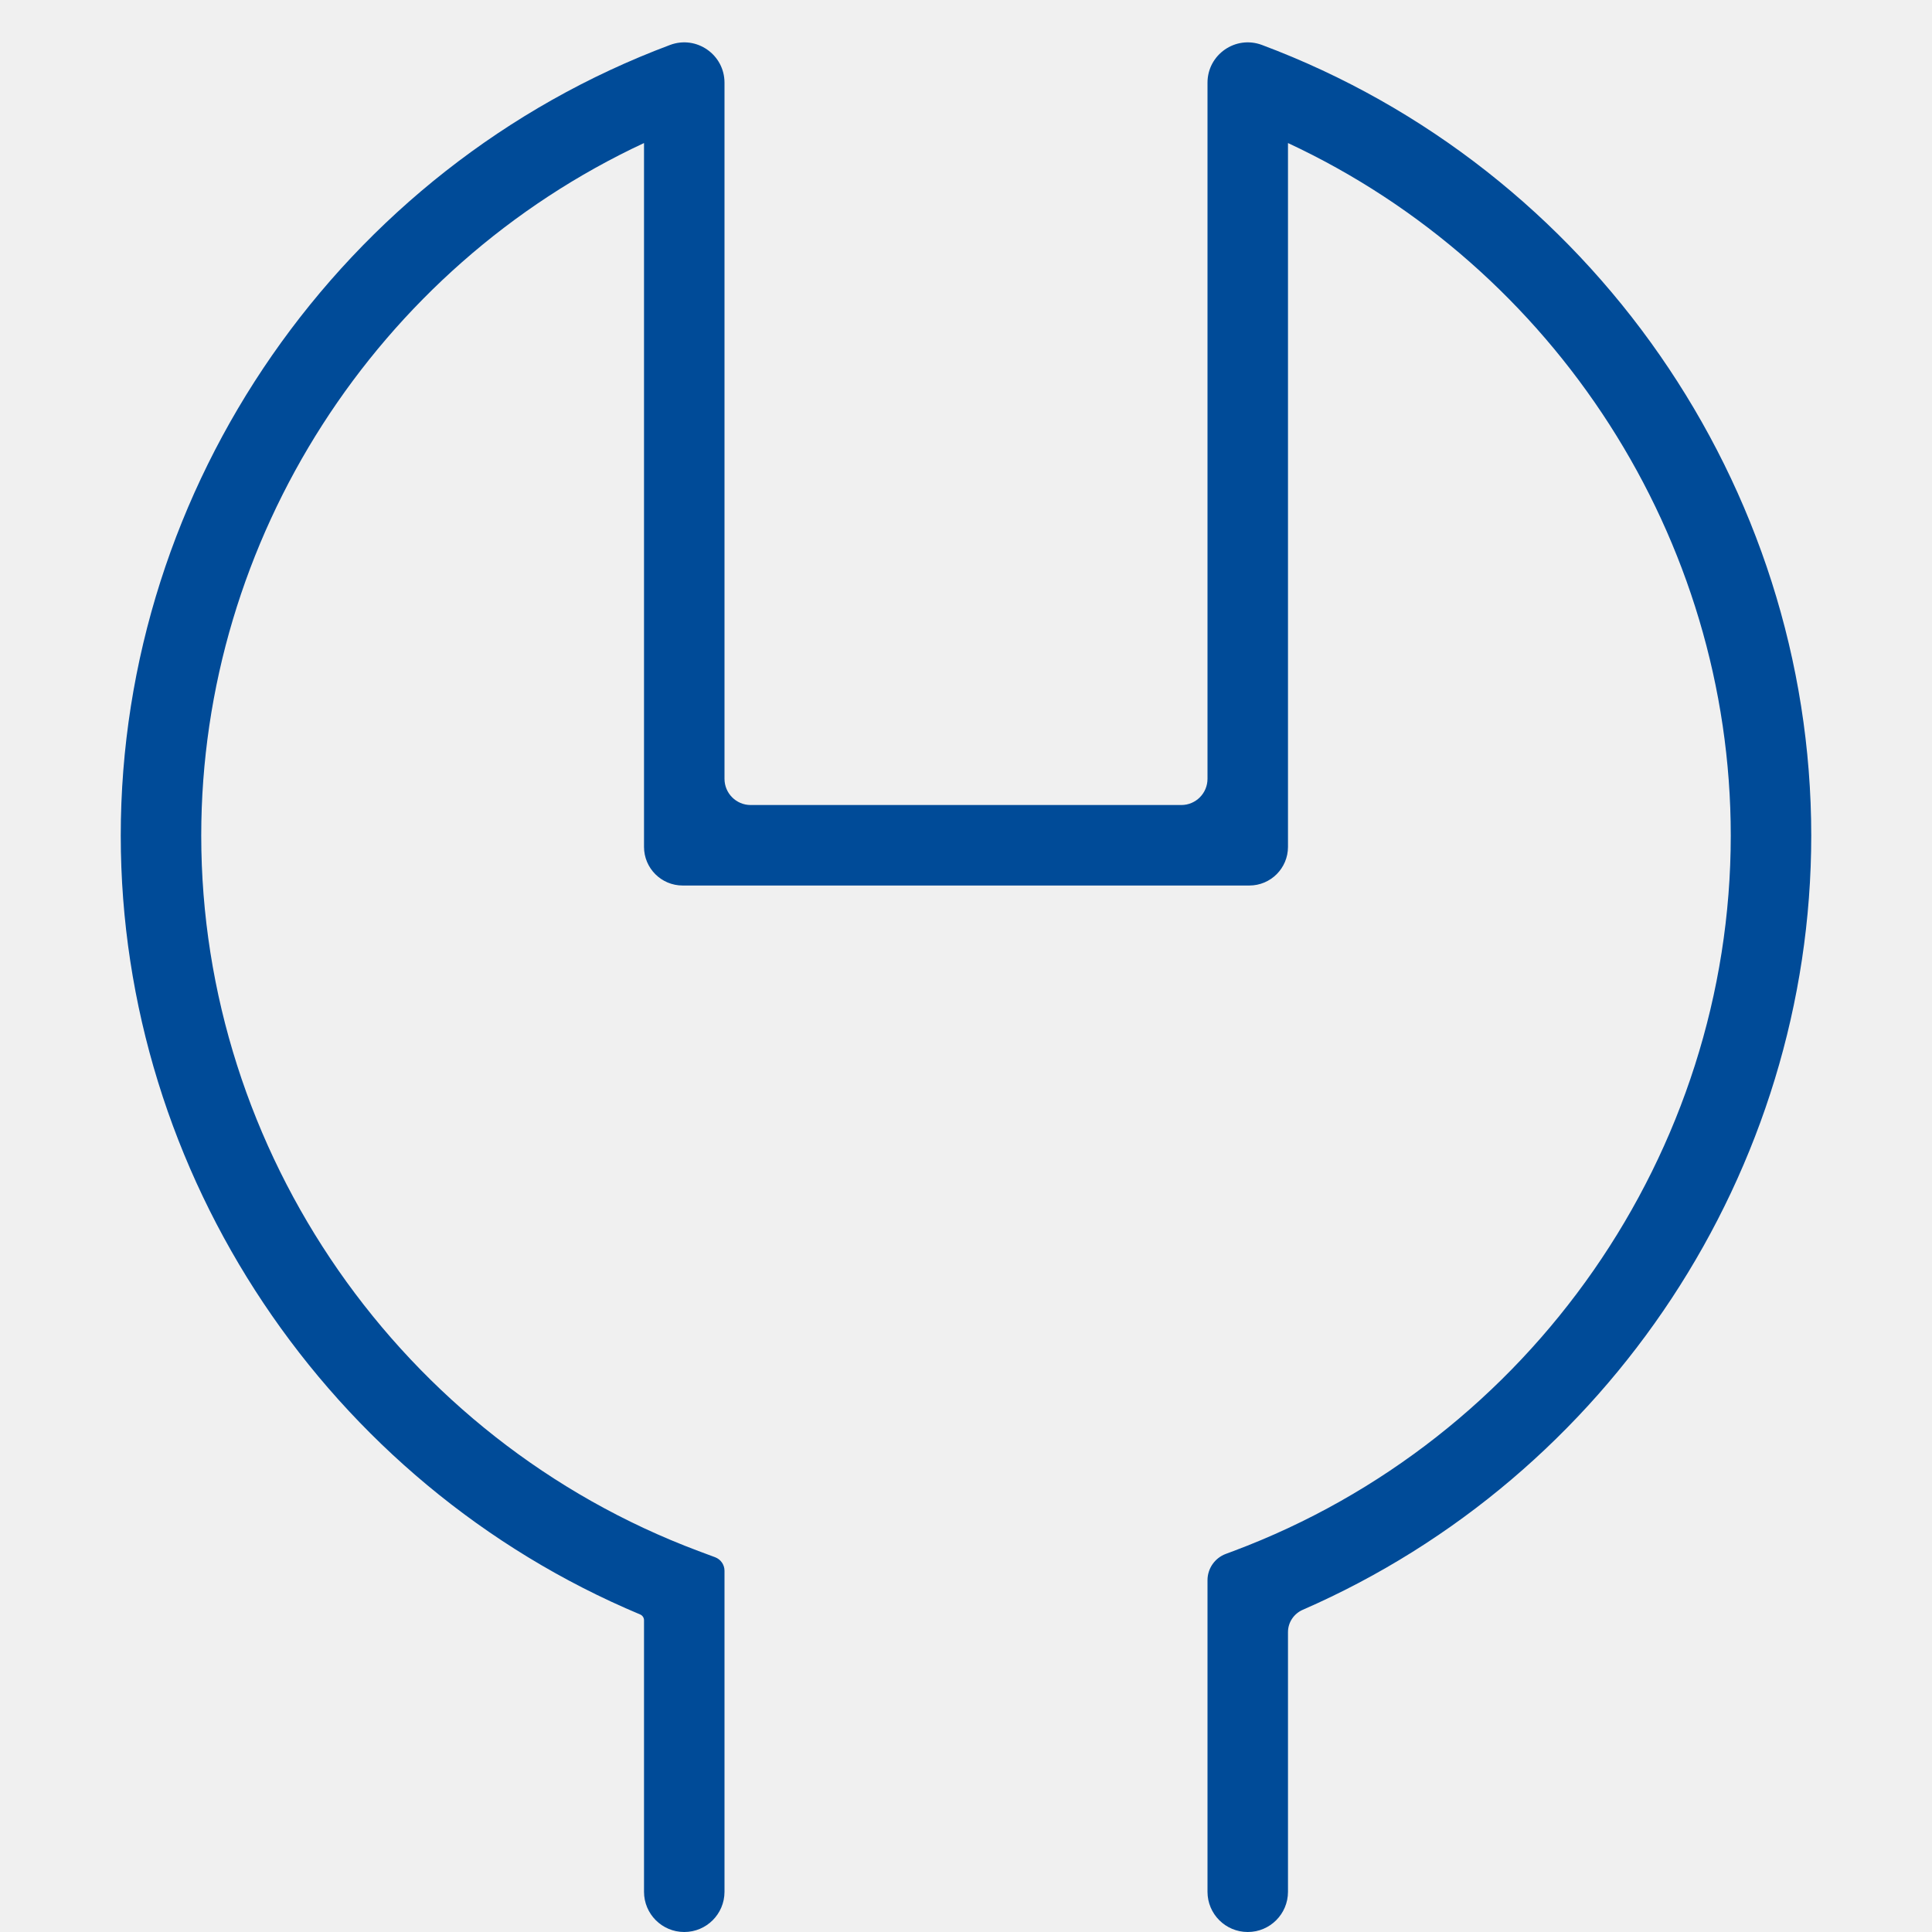
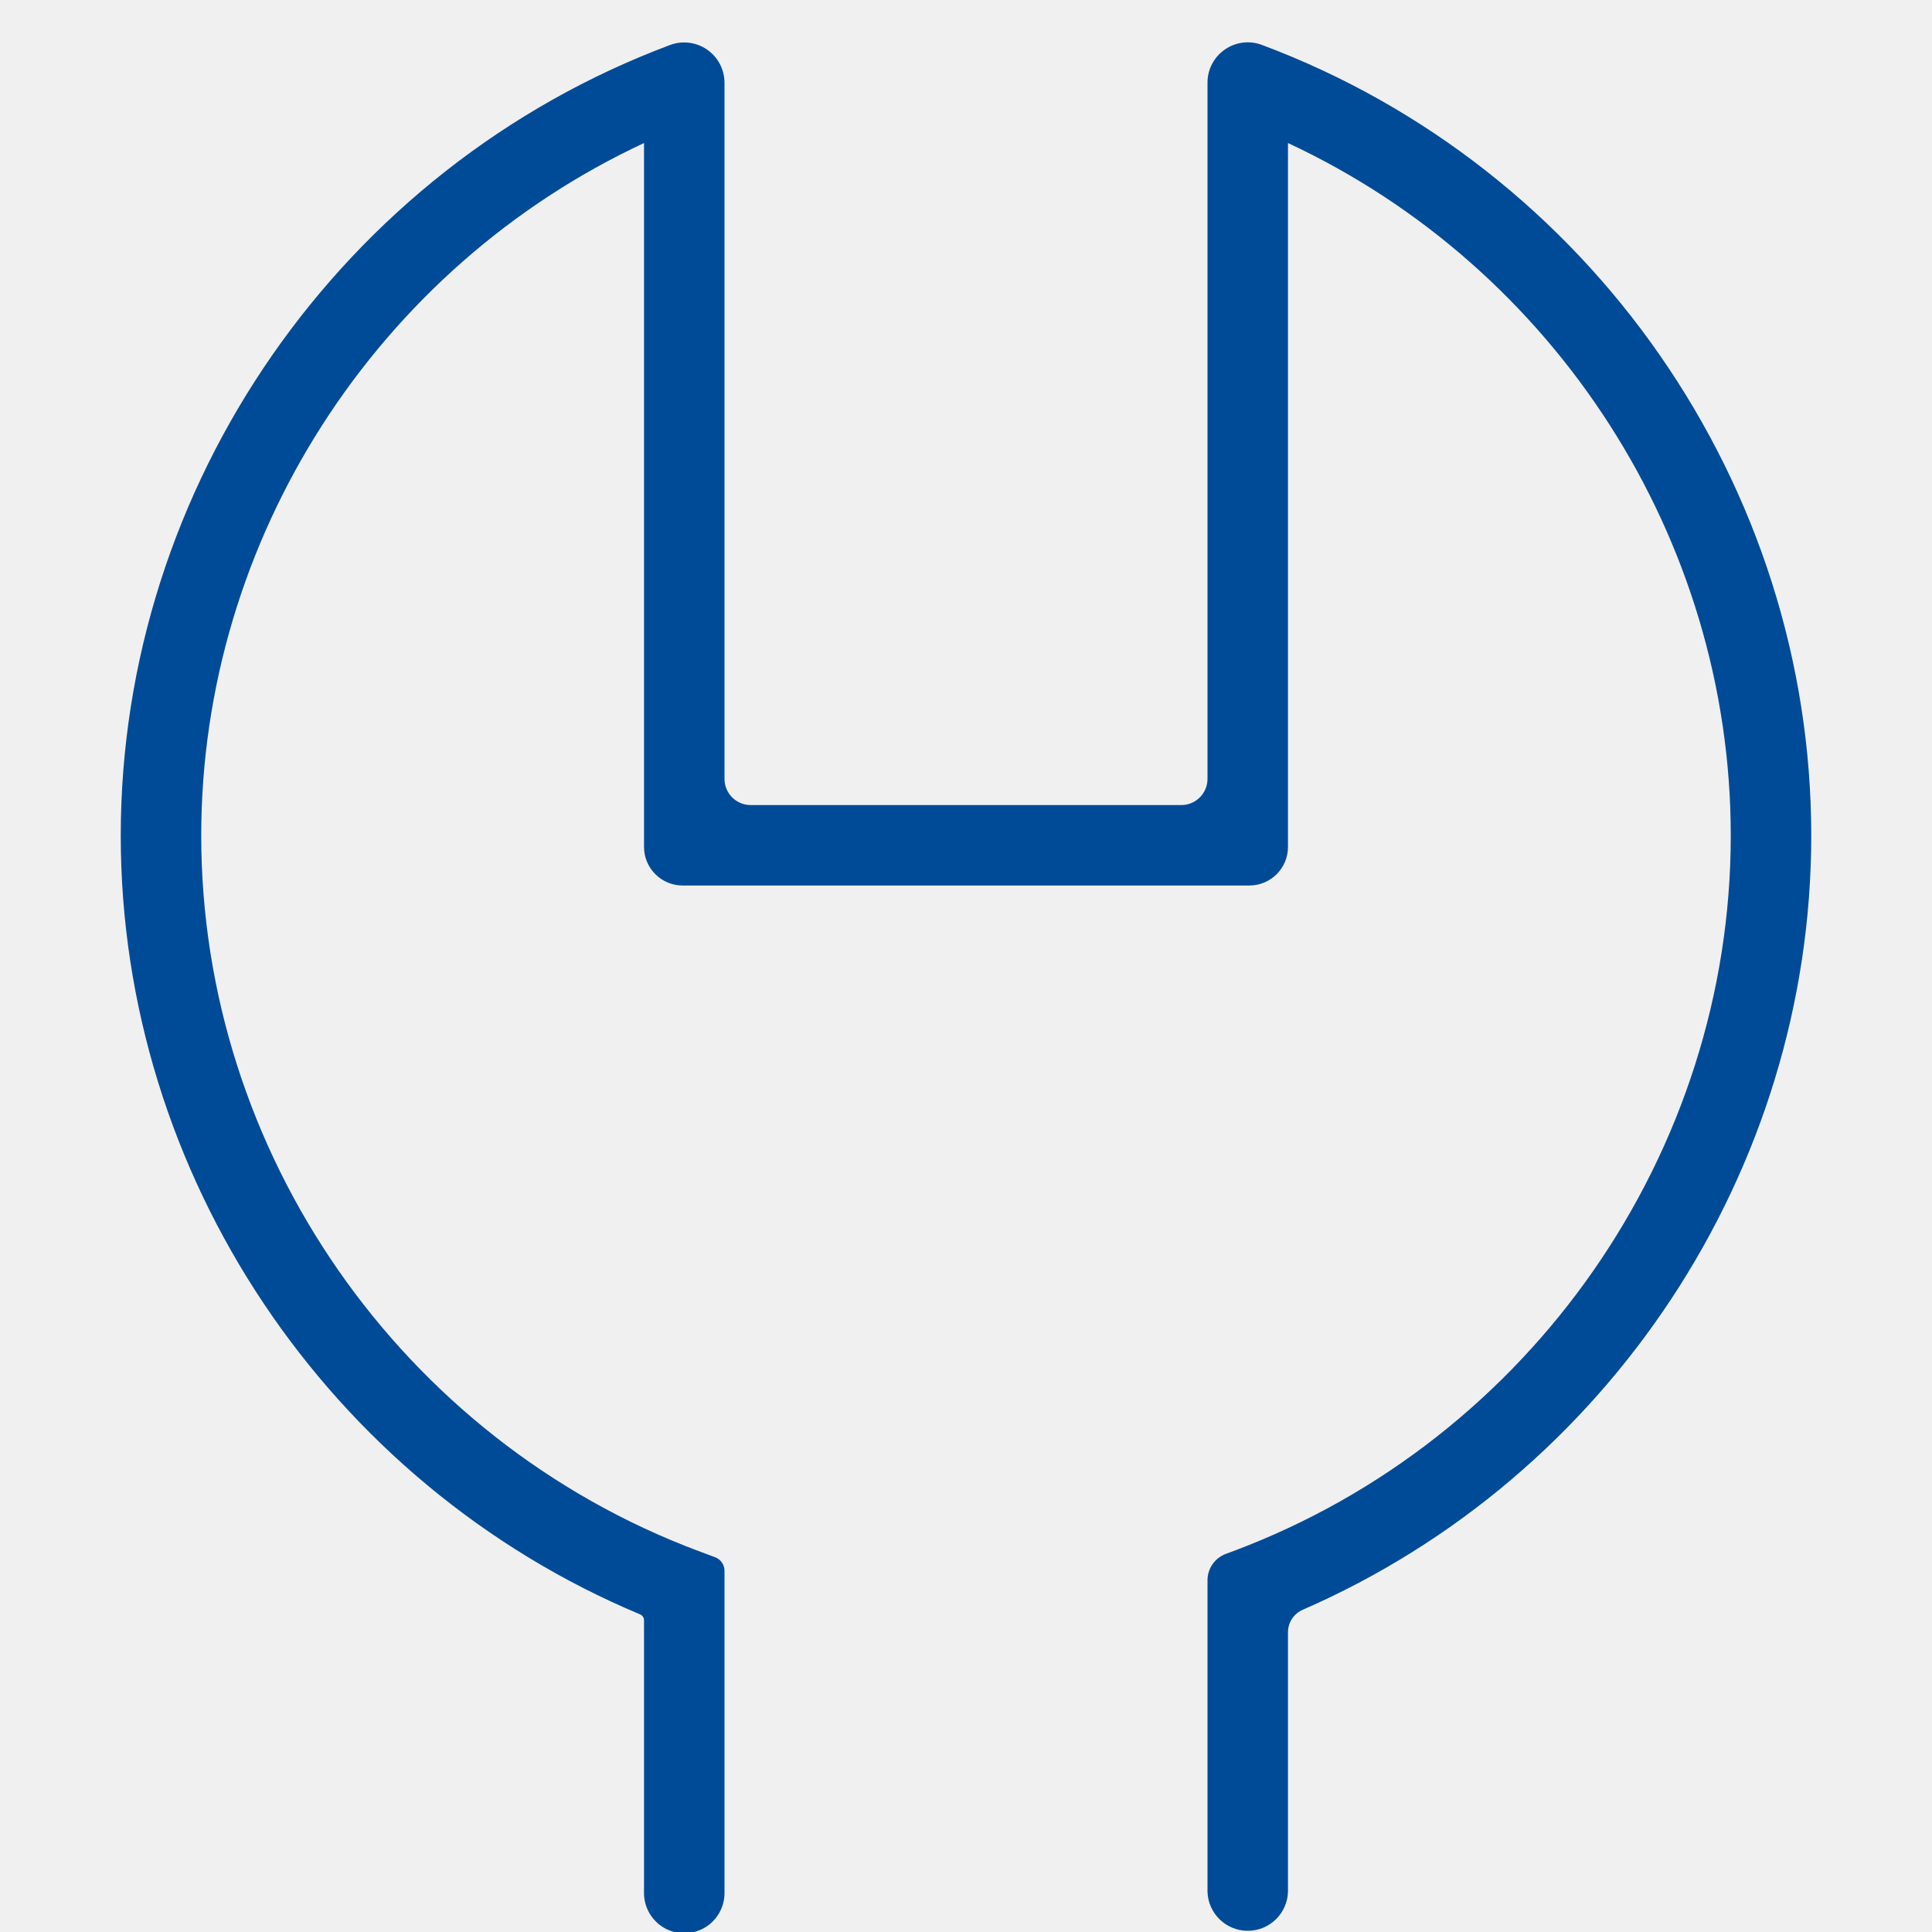
- <svg xmlns="http://www.w3.org/2000/svg" width="50" height="50" viewBox="0 0 50 50" fill="none">
-   <g clip-path="url(#clip0_122_2108)">
-     <path d="M33.333 48.959C33.333 49.534 32.867 50 32.292 50V50C31.716 50 31.25 49.534 31.25 48.959V40.897C31.25 40.593 31.439 40.321 31.724 40.215L31.925 40.14C39.621 37.256 44.792 29.817 44.792 21.625C44.792 13.942 40.244 6.923 33.333 3.702V21.917C33.333 22.469 32.886 22.917 32.333 22.917H17.667C17.114 22.917 16.667 22.469 16.667 21.917V3.702C9.756 6.923 5.208 13.942 5.208 21.625C5.208 29.817 10.377 37.256 18.075 40.14L18.507 40.301C18.653 40.356 18.75 40.495 18.75 40.651V48.959C18.75 49.534 18.284 50 17.708 50V50C17.133 50 16.667 49.534 16.667 48.959V41.931C16.667 41.866 16.627 41.807 16.567 41.782C8.493 38.397 3.125 30.399 3.125 21.625C3.125 12.569 8.838 4.346 17.342 1.163V1.163C18.024 0.908 18.75 1.413 18.75 2.141V20.156C18.75 20.53 19.053 20.834 19.428 20.834H30.572C30.947 20.834 31.25 20.53 31.25 20.156V2.141C31.25 1.413 31.976 0.908 32.658 1.163V1.163C41.163 4.346 46.875 12.571 46.875 21.625C46.875 30.297 41.632 38.209 33.716 41.661C33.486 41.761 33.333 41.987 33.333 42.238V48.959Z" fill="#004B98" />
+ <svg xmlns="http://www.w3.org/2000/svg" width="50" height="50" fill="none">
+   <g clip-path="url(#a)">
+     <path d="M33.333 48.959a1.042 1.042 0 0 1-2.083 0v-8.062c0-.304.189-.576.474-.682l.201-.075c7.696-2.884 12.867-10.323 12.867-18.515 0-7.683-4.548-14.702-11.459-17.923v18.215a1 1 0 0 1-1 1H17.667a1 1 0 0 1-1-1V3.702C9.757 6.923 5.208 13.942 5.208 21.625c0 8.192 5.17 15.631 12.867 18.515l.432.161a.374.374 0 0 1 .243.35v8.307a1.042 1.042 0 1 1-2.083 0v-7.027a.162.162 0 0 0-.1-.15C8.493 38.398 3.125 30.4 3.125 21.626c0-9.056 5.713-17.279 14.217-20.462a1.044 1.044 0 0 1 1.408.978v18.015c0 .374.303.678.678.678h11.144a.678.678 0 0 0 .678-.678V2.14c0-.728.726-1.233 1.408-.978 8.505 3.183 14.217 11.408 14.217 20.462 0 8.672-5.243 16.584-13.159 20.036a.633.633 0 0 0-.383.577v6.72Z" fill="#004B98" />
  </g>
  <defs>
-     <clipPath id="clip0_122_2108">
-       <rect width="50" height="50" fill="white" />
+     <clipPath id="a">
+       <path fill="#fff" d="M0 0h50v50H0z" />
    </clipPath>
  </defs>
</svg>
